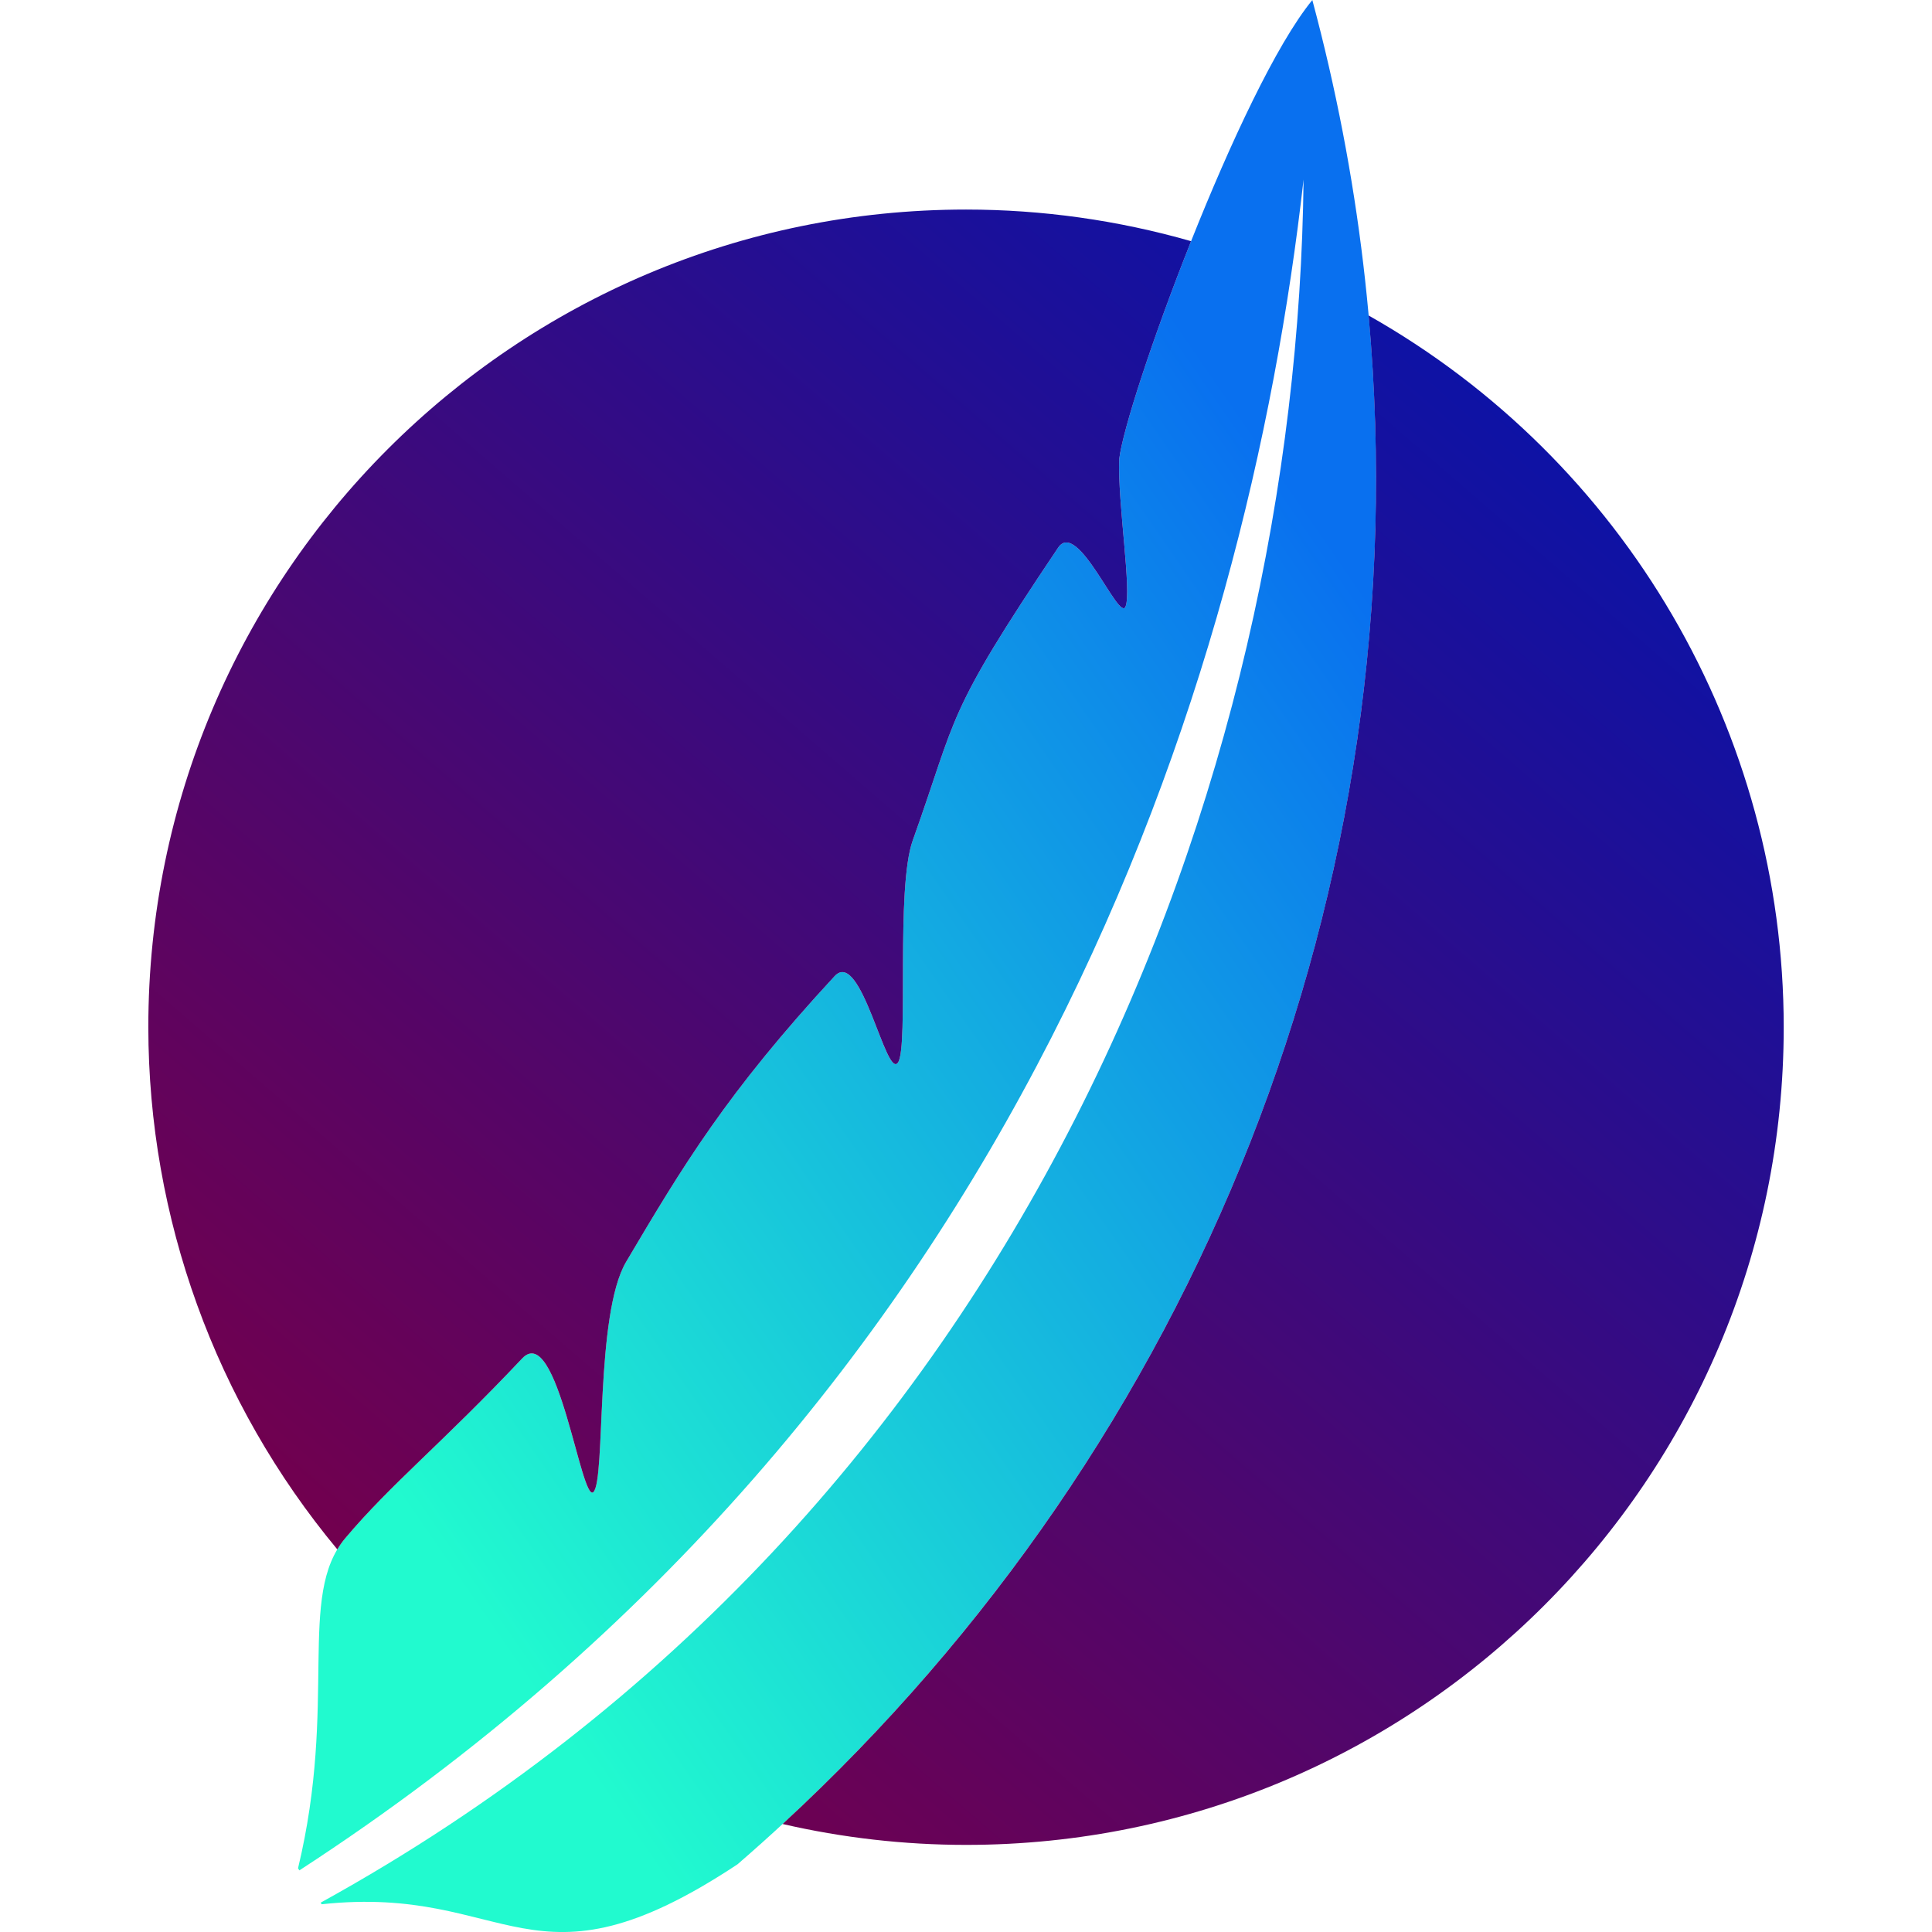
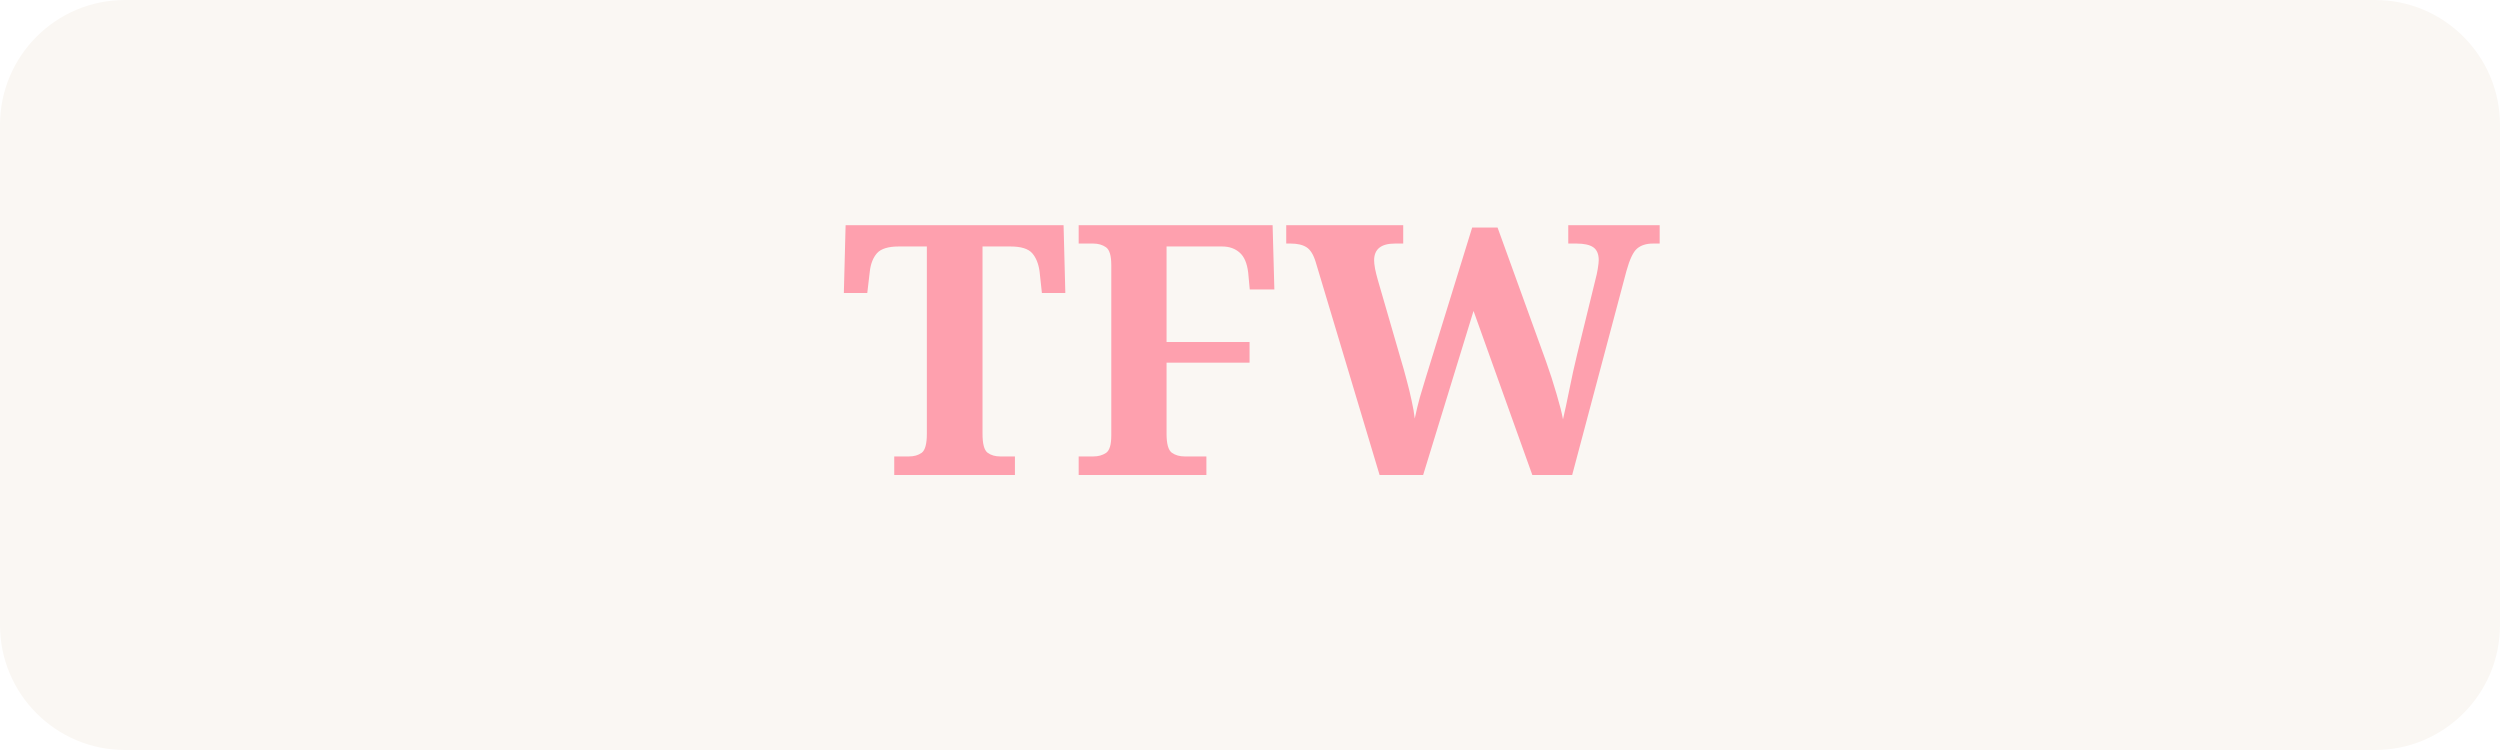
- <svg xmlns="http://www.w3.org/2000/svg" xmlns:xlink="http://www.w3.org/1999/xlink" width="512" height="512" version="1.1" viewBox="0 0 512 512">
-   <defs>
-     <linearGradient id="linearGradient22708">
-       <stop stop-color="#21facf" offset="0" />
-       <stop stop-color="#0970ef" offset="1" />
-     </linearGradient>
-     <linearGradient id="linearGradient6949" x1="68.454" x2="198.59" y1="246.73" y2="96.35" gradientTransform="translate(-5.754,-56.594)" gradientUnits="userSpaceOnUse">
-       <stop stop-color="#72004e" offset="0" />
-       <stop stop-color="#0015b1" offset="1" />
-     </linearGradient>
-     <linearGradient id="linearGradient22718" x1="56.735" x2="155.2" y1="246.96" y2="58.575" gradientUnits="userSpaceOnUse">
-       <stop stop-color="#4f00da" offset="0" />
-       <stop stop-color="#e5311b" offset="1" />
-     </linearGradient>
-     <linearGradient id="linearGradient23463" x1="68.454" x2="198.59" y1="246.73" y2="96.35" gradientUnits="userSpaceOnUse" xlink:href="#linearGradient22708" />
-     <linearGradient id="linearGradient903" x1="54.478" x2="192.1" y1="247.56" y2="9.809" gradientTransform="matrix(.87923 0 0 .87923 -9.551 48.787)" gradientUnits="userSpaceOnUse">
-       <stop stop-color="#dc180d" offset="0" />
-       <stop stop-color="#f96e20" offset=".5" />
-       <stop stop-color="#f4ce41" offset="1" />
-     </linearGradient>
-     <linearGradient id="linearGradient918" x1="39.468" x2="154.99" y1="204.22" y2="124.47" gradientUnits="userSpaceOnUse" xlink:href="#linearGradient22708" />
-   </defs>
-   <g transform="matrix(2.473 0 0 2.473 -4.8978 -4.8812)">
-     <path transform="translate(-5.5496,-57.412)" d="m148.16 59.393c-7.71 9.399-19.951 42.888-20.696 49.204-0.17 4.674 1.373 14.231 0.672 15.805-0.719 1.613-5.117-9.446-7.215-6.327-12.219 18.168-10.7 17.731-15.582 31.378-1.836 5.131-0.424 21.99-1.567 23.773-1.273 1.987-3.962-12.31-6.806-9.236-11.603 12.54-16.279 20.379-22.336 30.607-3.359 5.673-2.182 23.33-3.506 24.674-1.302 1.321-3.857-18.326-7.644-14.309-8.519 9.038-14.054 13.441-18.946 19.252-5.198 6.174-0.783 17.584-5.067 35.383l0.145 0.221c77.447-50.308 101.52-127.16 107.61-181.19-0.681 63.93-29.41 142.78-105.33 184.65l0.113 0.171c20.241-2.181 22.307 10.458 44.562-4.284 55.792-48.277 81.856-124.29 61.593-199.78z" display="none" fill="url(#linearGradient903)" />
-     <path transform="translate(-5.5498,-57.412)" d="m148.16 59.393c-7.71 9.399-19.951 42.888-20.696 49.204-0.17 4.674 1.373 14.231 0.672 15.805-0.719 1.613-5.117-9.446-7.215-6.327-12.219 18.168-10.7 17.731-15.582 31.378-1.836 5.131-0.424 21.99-1.567 23.773-1.273 1.987-3.962-12.31-6.806-9.236-11.603 12.54-16.279 20.379-22.336 30.607-3.359 5.673-2.182 23.33-3.506 24.674-1.302 1.321-3.857-18.326-7.644-14.309-8.519 9.038-14.054 13.441-18.946 19.252-5.198 6.174-0.783 17.584-5.067 35.383l0.145 0.221c77.447-50.308 101.52-127.16 107.61-181.19-0.681 63.93-29.41 142.78-105.33 184.65l0.113 0.171c20.241-2.181 22.307 10.458 44.562-4.284 55.792-48.277 81.856-124.29 61.593-199.78z" fill="url(#linearGradient918)" />
-     <g transform="translate(0 2.0218e-5)">
-       <path transform="translate(-5.7543,-56.594)" d="m111.25 81.024c-48.394-1.5e-5 -87.625 39.231-87.625 87.625 0.017 20.443 7.182 40.236 20.253 55.954 0.252-0.422 0.536-0.824 0.858-1.206 4.892-5.81 10.427-10.214 18.946-19.252 3.787-4.018 6.341 15.63 7.644 14.309 1.324-1.344 0.147-19.001 3.506-24.674 6.056-10.228 10.733-18.067 22.336-30.607 2.844-3.074 5.533 11.223 6.806 9.236 1.142-1.782-0.269-18.641 1.566-23.773 4.882-13.647 3.363-13.21 15.582-31.378 2.098-3.119 6.496 7.94 7.215 6.327 0.701-1.573-0.842-11.131-0.672-15.805 0.372-3.15 3.604-13.059 7.705-23.367-7.843-2.247-15.962-3.388-24.12-3.389zm43.142 11.356c5.566 61.595-18.426 120.7-62.796 161.65 6.446 1.486 13.04 2.237 19.655 2.239 48.394 1e-5 87.625-39.231 87.625-87.625-3.1e-4 -31.581-16.995-60.719-44.484-76.268z" display="none" fill="url(#linearGradient22718)" />
-       <path transform="translate(-5.754,-56.594)" d="m111.25 81.024c-48.394-1.5e-5 -87.625 39.231-87.625 87.625 0.017 20.443 7.182 40.236 20.253 55.954 0.252-0.422 0.536-0.824 0.858-1.206 4.892-5.81 10.427-10.214 18.946-19.252 3.787-4.018 6.341 15.63 7.644 14.309 1.324-1.344 0.147-19.001 3.506-24.674 6.056-10.228 10.733-18.067 22.336-30.607 2.844-3.074 5.533 11.223 6.806 9.236 1.142-1.782-0.269-18.641 1.566-23.773 4.882-13.647 3.363-13.21 15.582-31.378 2.098-3.119 6.496 7.94 7.215 6.327 0.701-1.573-0.842-11.131-0.672-15.805 0.372-3.15 3.604-13.059 7.705-23.367-7.843-2.247-15.962-3.388-24.12-3.389zm43.142 11.356c5.566 61.595-18.426 120.7-62.796 161.65 6.446 1.486 13.04 2.237 19.655 2.239 48.394 1e-5 87.625-39.231 87.625-87.625-3.1e-4 -31.581-16.995-60.719-44.484-76.268z" display="none" fill="url(#linearGradient23463)" />
-       <path d="m105.5 24.43c-48.394-1.5e-5 -87.625 39.231-87.625 87.625 0.017 20.443 7.182 40.236 20.253 55.954 0.252-0.422 0.536-0.824 0.858-1.206 4.892-5.81 10.427-10.214 18.946-19.252 3.787-4.018 6.341 15.63 7.644 14.309 1.324-1.344 0.147-19.001 3.506-24.674 6.056-10.228 10.733-18.067 22.336-30.607 2.844-3.074 5.533 11.223 6.806 9.236 1.142-1.782-0.269-18.641 1.566-23.773 4.882-13.647 3.363-13.21 15.582-31.378 2.098-3.119 6.496 7.94 7.215 6.327 0.701-1.573-0.842-11.131-0.672-15.805 0.372-3.15 3.604-13.059 7.705-23.367-7.843-2.247-15.962-3.388-24.12-3.389zm43.142 11.356c5.566 61.595-18.426 120.7-62.796 161.65 6.446 1.486 13.04 2.237 19.655 2.239 48.394 1e-5 87.625-39.231 87.625-87.625-3.1e-4 -31.581-16.995-60.719-44.484-76.268z" fill="url(#linearGradient6949)" />
-     </g>
-   </g>
+ <svg xmlns="http://www.w3.org/2000/svg" viewBox="0 0 200 60" width="200" height="60" role="img" aria-label="The Female Way">
+   <rect width="200" height="60" rx="10" fill="#FAF7F3" />
+   <text x="100" y="38" font-family="'Playfair Display', Georgia, serif" font-size="28" font-weight="600" fill="#FEA0AE" text-anchor="middle" dominant-baseline="auto">TFW</text>
</svg>
